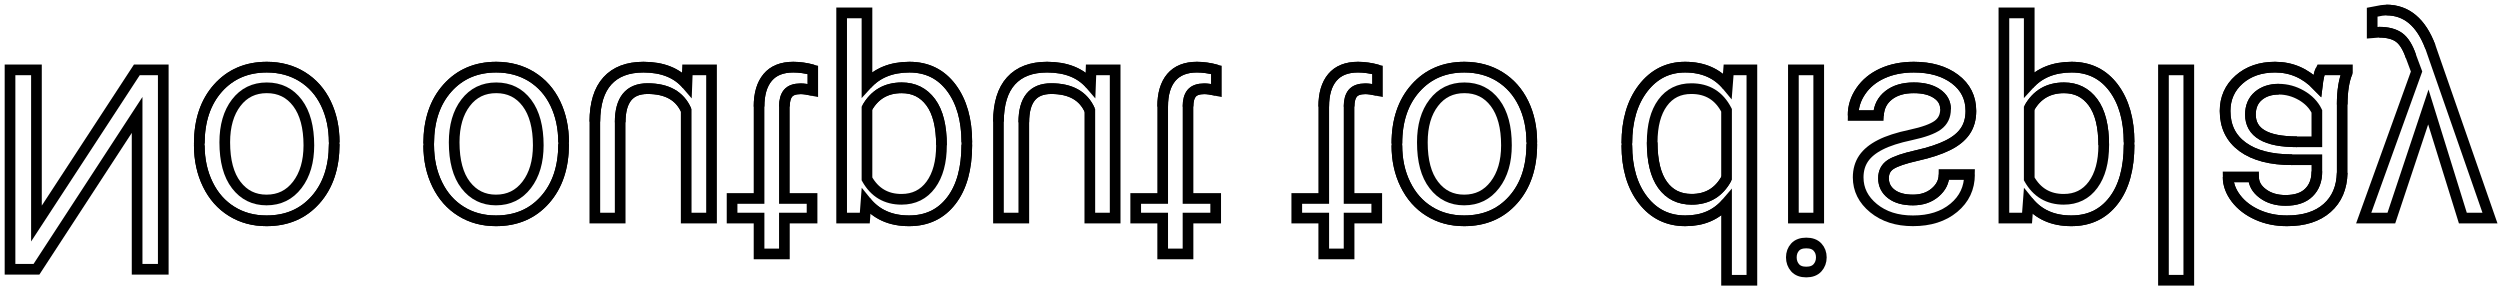
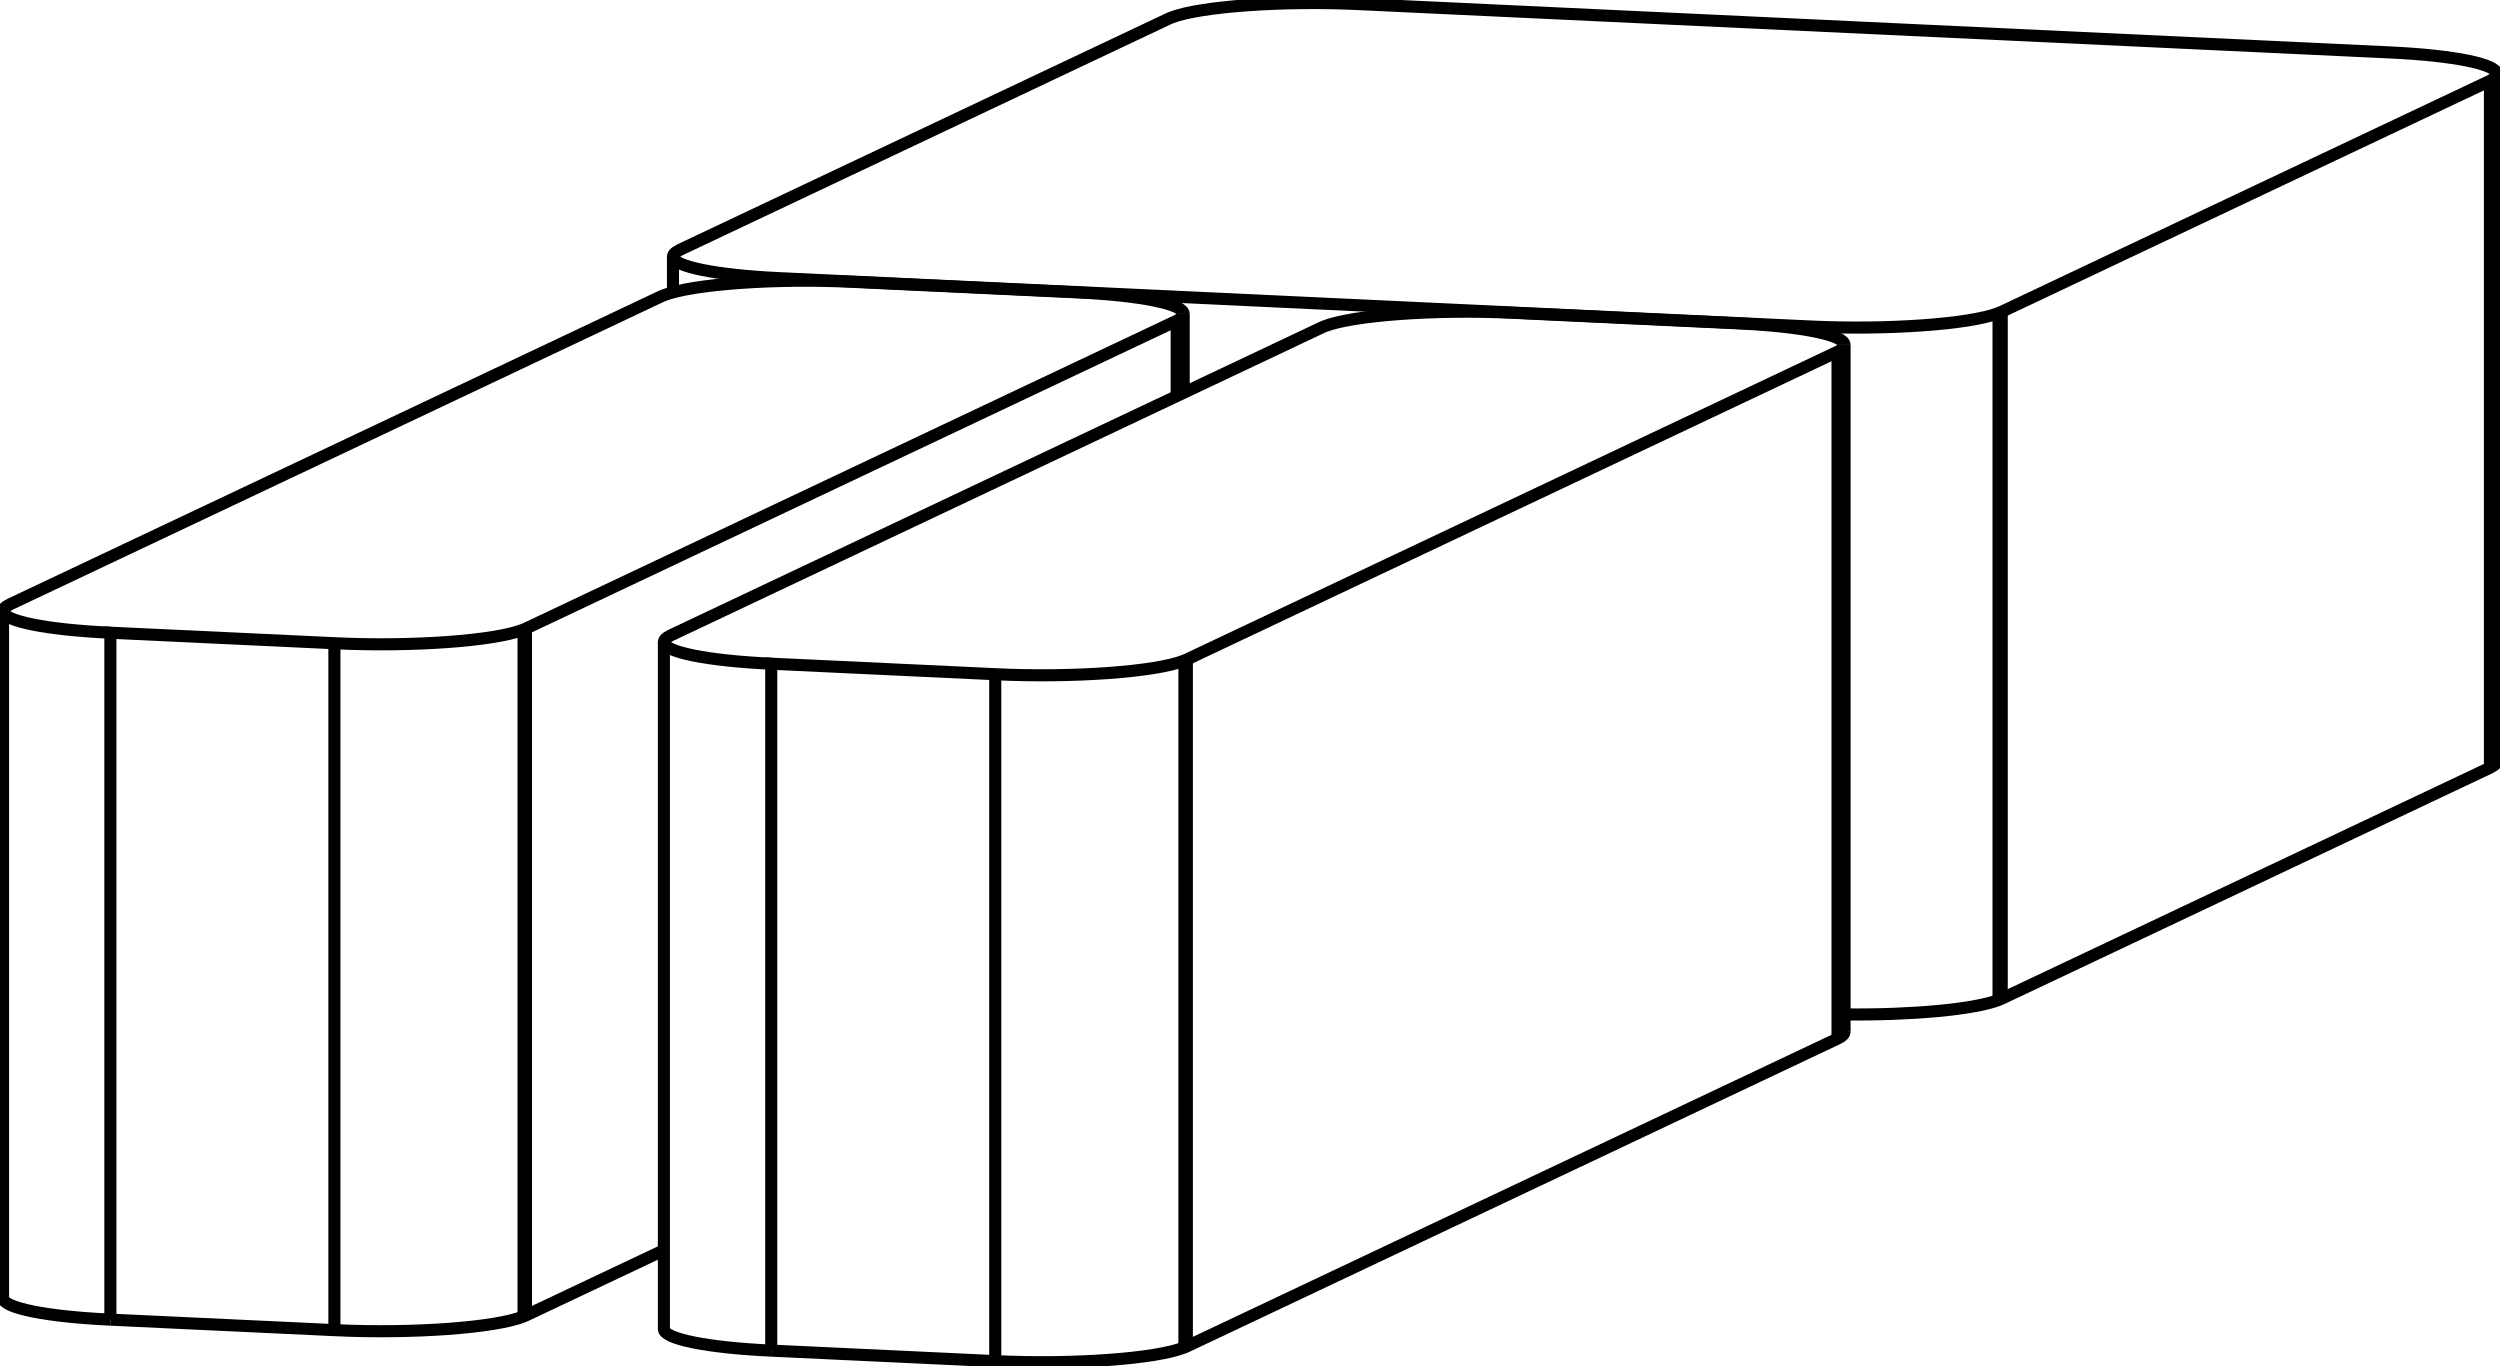
- <svg xmlns="http://www.w3.org/2000/svg" version="1.1" viewBox="1.311 -6.975 249.557 28.975" fill="none" stroke="black" stroke-width="0.6%" vector-effect="non-scaling-stroke">
-   <path d="M 17.609 19.906 L 17.609 0 L 14.971 0 L 4.949 15.34 L 4.949 0 L 2.311 0 L 2.311 19.906 L 4.949 19.906 L 14.998 4.498 L 14.998 19.906 L 17.609 19.906 Z" />
-   <path d="M 21.205 7.355 L 21.205 7.533 Q 21.21 9.71 22.06 11.443 Q 22.91 13.18 24.438 14.123 Q 25.96 15.07 27.918 15.066 Q 30.94 15.07 32.806 12.975 Q 34.67 10.88 34.672 7.41 L 34.672 7.232 Q 34.67 5.07 33.845 3.356 Q 33.02 1.64 31.479 0.684 Q 29.94 -0.27 27.945 -0.273 Q 24.94 -0.27 23.071 1.818 Q 21.21 3.91 21.205 7.355 Z" />
-   <path d="M 21.205 7.533 Q 21.21 9.71 22.06 11.443 Q 22.91 13.18 24.438 14.123 Q 25.96 15.07 27.918 15.066 Q 30.94 15.07 32.806 12.975 Q 34.67 10.88 34.672 7.41" />
-   <path d="M 34.672 7.232 Q 34.67 5.07 33.845 3.356 Q 33.02 1.64 31.479 0.684 Q 29.94 -0.27 27.945 -0.273 Q 24.94 -0.27 23.071 1.818 Q 21.21 3.91 21.205 7.355" />
-   <path d="M 23.748 7.232 Q 23.75 4.77 24.89 3.281 Q 26.03 1.79 27.945 1.791 Q 29.87 1.79 31.008 3.302 Q 32.14 4.81 32.143 7.533 Q 32.14 9.97 30.987 11.478 Q 29.83 12.99 27.918 12.988 Q 26.04 12.99 24.896 11.498 Q 23.75 10.01 23.748 7.232 Q 23.75 4.77 24.89 3.281 Q 26.03 1.79 27.945 1.791 Q 29.87 1.79 31.008 3.302 Q 32.14 4.81 32.143 7.533 Q 32.14 9.97 30.987 11.478 Q 29.83 12.99 27.918 12.988 Q 26.04 12.99 24.896 11.498 Q 23.75 10.01 23.748 7.232 Z" />
-   <path d="M 44.105 7.355 L 44.105 7.533 Q 44.11 9.71 44.96 11.443 Q 45.81 13.18 47.339 14.123 Q 48.86 15.07 50.818 15.066 Q 53.84 15.07 55.706 12.975 Q 57.57 10.88 57.572 7.41 L 57.572 7.232 Q 57.57 5.07 56.745 3.356 Q 55.92 1.64 54.38 0.684 Q 52.84 -0.27 50.846 -0.273 Q 47.84 -0.27 45.972 1.818 Q 44.11 3.91 44.105 7.355 Z" />
-   <path d="M 44.105 7.533 Q 44.11 9.71 44.96 11.443 Q 45.81 13.18 47.339 14.123 Q 48.86 15.07 50.818 15.066 Q 53.84 15.07 55.706 12.975 Q 57.57 10.88 57.572 7.41" />
-   <path d="M 57.572 7.232 Q 57.57 5.07 56.745 3.356 Q 55.92 1.64 54.38 0.684 Q 52.84 -0.27 50.846 -0.273 Q 47.84 -0.27 45.972 1.818 Q 44.11 3.91 44.105 7.355" />
-   <path d="M 46.648 7.232 Q 46.65 4.77 47.79 3.281 Q 48.93 1.79 50.846 1.791 Q 52.77 1.79 53.908 3.302 Q 55.04 4.81 55.043 7.533 Q 55.04 9.97 53.888 11.478 Q 52.73 12.99 50.818 12.988 Q 48.95 12.99 47.797 11.498 Q 46.65 10.01 46.648 7.232 Q 46.65 4.77 47.79 3.281 Q 48.93 1.79 50.846 1.791 Q 52.77 1.79 53.908 3.302 Q 55.04 4.81 55.043 7.533 Q 55.04 9.97 53.888 11.478 Q 52.73 12.99 50.818 12.988 Q 48.95 12.99 47.797 11.498 Q 46.65 10.01 46.648 7.232 Z" />
-   <path d="M 69.932 0 L 69.877 1.463 Q 68.4 -0.27 65.543 -0.273 Q 63.18 -0.27 61.94 1.101 Q 60.7 2.47 60.689 5.168 L 60.689 14.793 L 63.219 14.793 L 63.219 5.236 Q 63.22 1.87 65.953 1.873 Q 68.85 1.87 69.809 4.033 L 69.809 14.793 L 72.338 14.793 L 72.338 0 L 69.932 0 Z" />
-   <path d="M 69.877 1.463 Q 68.4 -0.27 65.543 -0.273 Q 63.18 -0.27 61.94 1.101 Q 60.7 2.47 60.689 5.168" />
-   <path d="M 63.219 5.236 Q 63.22 1.87 65.953 1.873 Q 68.85 1.87 69.809 4.033" />
-   <path d="M 77.082 18.375 L 79.611 18.375 L 79.611 14.793 L 82.373 14.793 L 82.373 12.838 L 79.611 12.838 L 79.611 3.664 Q 79.61 2.78 79.98 2.331 Q 80.35 1.89 81.238 1.887 Q 81.68 1.89 82.441 2.051 L 82.441 0 Q 81.44 -0.27 80.5 -0.273 Q 78.8 -0.27 77.943 0.752 Q 77.08 1.78 77.082 3.664 L 77.082 12.838 L 74.389 12.838 L 74.389 14.793 L 77.082 14.793 L 77.082 18.375 Z" />
-   <path d="M 79.611 3.664 Q 79.61 2.78 79.98 2.331 Q 80.35 1.89 81.238 1.887 Q 81.68 1.89 82.441 2.051" />
-   <path d="M 82.441 0 Q 81.44 -0.27 80.5 -0.273 Q 78.8 -0.27 77.943 0.752 Q 77.08 1.78 77.082 3.664" />
-   <path d="M 97.822 7.465 L 97.822 7.232 Q 97.82 3.86 96.277 1.791 Q 94.73 -0.27 92.094 -0.273 Q 89.4 -0.27 87.855 1.436 L 87.855 -5.688 L 85.326 -5.688 L 85.326 14.793 L 87.637 14.793 L 87.76 13.152 Q 89.3 15.07 92.053 15.066 Q 94.72 15.07 96.271 13.057 Q 97.82 11.05 97.822 7.465 Z" />
-   <path d="M 97.822 7.232 Q 97.82 3.86 96.277 1.791 Q 94.73 -0.27 92.094 -0.273 Q 89.4 -0.27 87.855 1.436" />
-   <path d="M 87.76 13.152 Q 89.3 15.07 92.053 15.066 Q 94.72 15.07 96.271 13.057 Q 97.82 11.05 97.822 7.465" />
-   <path d="M 95.293 7.52 Q 95.29 10.02 94.227 11.471 Q 93.16 12.92 91.301 12.92 Q 89 12.92 87.855 10.883 L 87.855 3.814 Q 88.99 1.79 91.328 1.791 Q 93.15 1.79 94.22 3.233 Q 95.29 4.68 95.293 7.52 Q 95.29 10.02 94.227 11.471 Q 93.16 12.92 91.301 12.92 Q 89 12.92 87.855 10.883" />
-   <path d="M 87.855 3.814 Q 88.99 1.79 91.328 1.791 Q 93.15 1.79 94.22 3.233 Q 95.29 4.68 95.293 7.52" />
-   <path d="M 110.223 0 L 110.168 1.463 Q 108.69 -0.27 105.834 -0.273 Q 103.47 -0.27 102.231 1.101 Q 100.99 2.47 100.98 5.168 L 100.98 14.793 L 103.51 14.793 L 103.51 5.236 Q 103.51 1.87 106.244 1.873 Q 109.14 1.87 110.1 4.033 L 110.1 14.793 L 112.629 14.793 L 112.629 0 L 110.223 0 Z" />
-   <path d="M 110.168 1.463 Q 108.69 -0.27 105.834 -0.273 Q 103.47 -0.27 102.231 1.101 Q 100.99 2.47 100.98 5.168" />
-   <path d="M 103.51 5.236 Q 103.51 1.87 106.244 1.873 Q 109.14 1.87 110.1 4.033" />
-   <path d="M 117.373 18.375 L 119.902 18.375 L 119.902 14.793 L 122.664 14.793 L 122.664 12.838 L 119.902 12.838 L 119.902 3.664 Q 119.9 2.78 120.271 2.331 Q 120.64 1.89 121.529 1.887 Q 121.97 1.89 122.732 2.051 L 122.732 0 Q 121.73 -0.27 120.791 -0.273 Q 119.1 -0.27 118.234 0.752 Q 117.37 1.78 117.373 3.664 L 117.373 12.838 L 114.68 12.838 L 114.68 14.793 L 117.373 14.793 L 117.373 18.375 Z" />
-   <path d="M 119.902 3.664 Q 119.9 2.78 120.271 2.331 Q 120.64 1.89 121.529 1.887 Q 121.97 1.89 122.732 2.051" />
-   <path d="M 122.732 0 Q 121.73 -0.27 120.791 -0.273 Q 119.1 -0.27 118.234 0.752 Q 117.37 1.78 117.373 3.664" />
-   <path d="M 133.451 18.375 L 135.98 18.375 L 135.98 14.793 L 138.742 14.793 L 138.742 12.838 L 135.98 12.838 L 135.98 3.664 Q 135.98 2.78 136.35 2.331 Q 136.72 1.89 137.607 1.887 Q 138.04 1.89 138.811 2.051 L 138.811 0 Q 137.81 -0.27 136.869 -0.273 Q 135.17 -0.27 134.312 0.752 Q 133.45 1.78 133.451 3.664 L 133.451 12.838 L 130.758 12.838 L 130.758 14.793 L 133.451 14.793 L 133.451 18.375 Z" />
-   <path d="M 135.98 3.664 Q 135.98 2.78 136.35 2.331 Q 136.72 1.89 137.607 1.887 Q 138.04 1.89 138.811 2.051" />
-   <path d="M 138.811 0 Q 137.81 -0.27 136.869 -0.273 Q 135.17 -0.27 134.312 0.752 Q 133.45 1.78 133.451 3.664" />
-   <path d="M 140.752 7.355 L 140.752 7.533 Q 140.75 9.71 141.606 11.443 Q 142.46 13.18 143.985 14.123 Q 145.51 15.07 147.465 15.066 Q 150.49 15.07 152.353 12.975 Q 154.22 10.88 154.219 7.41 L 154.219 7.232 Q 154.22 5.07 153.392 3.356 Q 152.56 1.64 151.026 0.684 Q 149.49 -0.27 147.492 -0.273 Q 144.48 -0.27 142.618 1.818 Q 140.75 3.91 140.752 7.355 Z" />
-   <path d="M 140.752 7.533 Q 140.75 9.71 141.606 11.443 Q 142.46 13.18 143.985 14.123 Q 145.51 15.07 147.465 15.066 Q 150.49 15.07 152.353 12.975 Q 154.22 10.88 154.219 7.41" />
-   <path d="M 154.219 7.232 Q 154.22 5.07 153.392 3.356 Q 152.56 1.64 151.026 0.684 Q 149.49 -0.27 147.492 -0.273 Q 144.48 -0.27 142.618 1.818 Q 140.75 3.91 140.752 7.355" />
-   <path d="M 143.295 7.232 Q 143.29 4.77 144.437 3.281 Q 145.58 1.79 147.492 1.791 Q 149.42 1.79 150.555 3.302 Q 151.69 4.81 151.689 7.533 Q 151.69 9.97 150.534 11.478 Q 149.38 12.99 147.465 12.988 Q 145.59 12.99 144.443 11.498 Q 143.29 10.01 143.295 7.232 Q 143.29 4.77 144.437 3.281 Q 145.58 1.79 147.492 1.791 Q 149.42 1.79 150.555 3.302 Q 151.69 4.81 151.689 7.533 Q 151.69 9.97 150.534 11.478 Q 149.38 12.99 147.465 12.988 Q 145.59 12.99 144.443 11.498 Q 143.29 10.01 143.295 7.232 Z" />
-   <path d="M 163.707 7.328 L 163.707 7.52 Q 163.71 10.92 165.32 12.995 Q 166.93 15.07 169.545 15.066 Q 172.14 15.07 173.66 13.289 L 173.66 21 L 176.189 21 L 176.189 0 L 173.865 0 L 173.742 1.586 Q 172.22 -0.27 169.518 -0.273 Q 166.95 -0.27 165.327 1.832 Q 163.71 3.94 163.707 7.328 Z" />
-   <path d="M 163.707 7.52 Q 163.71 10.92 165.32 12.995 Q 166.93 15.07 169.545 15.066 Q 172.14 15.07 173.66 13.289" />
-   <path d="M 173.742 1.586 Q 172.22 -0.27 169.518 -0.273 Q 166.95 -0.27 165.327 1.832 Q 163.71 3.94 163.707 7.328" />
-   <path d="M 166.236 7.232 Q 166.24 4.72 167.275 3.295 Q 168.31 1.87 170.146 1.873 Q 172.55 1.87 173.66 4.033 L 173.66 10.828 Q 172.53 12.92 170.174 12.92 Q 168.31 12.92 167.275 11.484 Q 166.24 10.05 166.236 7.232 Q 166.24 4.72 167.275 3.295 Q 168.31 1.87 170.146 1.873 Q 172.55 1.87 173.66 4.033" />
-   <path d="M 173.66 10.828 Q 172.53 12.92 170.174 12.92 Q 168.31 12.92 167.275 11.484 Q 166.24 10.05 166.236 7.232" />
-   <path d="M 182.861 14.793 L 182.861 0 L 180.332 0 L 180.332 14.793 L 182.861 14.793 Z" />
-   <path d="M 180.127 18.717 Q 180.13 19.33 180.503 19.756 Q 180.88 20.18 181.617 20.18 Q 182.36 20.18 182.738 19.756 Q 183.12 19.33 183.121 18.717 Q 183.12 18.1 182.738 17.691 Q 182.36 17.28 181.617 17.281 Q 180.88 17.28 180.503 17.691 Q 180.13 18.1 180.127 18.717 Q 180.13 19.33 180.503 19.756 Q 180.88 20.18 181.617 20.18 Q 182.36 20.18 182.738 19.756 Q 183.12 19.33 183.121 18.717 Q 183.12 18.1 182.738 17.691 Q 182.36 17.28 181.617 17.281 Q 180.88 17.28 180.503 17.691 Q 180.13 18.1 180.127 18.717 Z" />
-   <path d="M 195.521 3.924 Q 195.52 4.95 194.749 5.517 Q 193.98 6.08 192.056 6.494 Q 190.13 6.9 189.007 7.479 Q 187.88 8.05 187.339 8.846 Q 186.8 9.64 186.799 10.732 Q 186.8 12.55 188.337 13.809 Q 189.88 15.07 192.268 15.066 Q 194.78 15.07 196.349 13.768 Q 197.91 12.47 197.914 10.445 L 195.371 10.445 Q 195.37 11.48 194.489 12.236 Q 193.61 12.99 192.268 12.988 Q 190.89 12.99 190.107 12.387 Q 189.33 11.79 189.328 10.814 Q 189.33 9.9 190.053 9.434 Q 190.78 8.97 192.671 8.545 Q 194.56 8.12 195.74 7.533 Q 196.92 6.95 197.483 6.118 Q 198.05 5.29 198.051 4.102 Q 198.05 2.12 196.465 0.923 Q 194.88 -0.27 192.35 -0.273 Q 190.57 -0.27 189.205 0.355 Q 187.84 0.98 187.065 2.112 Q 186.29 3.24 186.293 4.553 L 188.822 4.553 Q 188.89 3.28 189.841 2.536 Q 190.79 1.79 192.35 1.791 Q 193.79 1.79 194.653 2.372 Q 195.52 2.95 195.521 3.924 Q 195.52 4.95 194.749 5.517 Q 193.98 6.08 192.056 6.494 Q 190.13 6.9 189.007 7.479 Q 187.88 8.05 187.339 8.846 Q 186.8 9.64 186.799 10.732 Q 186.8 12.55 188.337 13.809 Q 189.88 15.07 192.268 15.066 Q 194.78 15.07 196.349 13.768 Q 197.91 12.47 197.914 10.445" />
-   <path d="M 195.371 10.445 Q 195.37 11.48 194.489 12.236 Q 193.61 12.99 192.268 12.988 Q 190.89 12.99 190.107 12.387 Q 189.33 11.79 189.328 10.814 Q 189.33 9.9 190.053 9.434 Q 190.78 8.97 192.671 8.545 Q 194.56 8.12 195.74 7.533 Q 196.92 6.95 197.483 6.118 Q 198.05 5.29 198.051 4.102 Q 198.05 2.12 196.465 0.923 Q 194.88 -0.27 192.35 -0.273 Q 190.57 -0.27 189.205 0.355 Q 187.84 0.98 187.065 2.112 Q 186.29 3.24 186.293 4.553" />
-   <path d="M 188.822 4.553 Q 188.89 3.28 189.841 2.536 Q 190.79 1.79 192.35 1.791 Q 193.79 1.79 194.653 2.372 Q 195.52 2.95 195.521 3.924" />
-   <path d="M 213.842 7.465 L 213.842 7.232 Q 213.84 3.86 212.297 1.791 Q 210.75 -0.27 208.113 -0.273 Q 205.42 -0.27 203.875 1.436 L 203.875 -5.688 L 201.346 -5.688 L 201.346 14.793 L 203.656 14.793 L 203.779 13.152 Q 205.32 15.07 208.072 15.066 Q 210.74 15.07 212.29 13.057 Q 213.84 11.05 213.842 7.465 Z" />
-   <path d="M 213.842 7.232 Q 213.84 3.86 212.297 1.791 Q 210.75 -0.27 208.113 -0.273 Q 205.42 -0.27 203.875 1.436" />
-   <path d="M 203.779 13.152 Q 205.32 15.07 208.072 15.066 Q 210.74 15.07 212.29 13.057 Q 213.84 11.05 213.842 7.465" />
-   <path d="M 211.312 7.52 Q 211.31 10.02 210.246 11.471 Q 209.18 12.92 207.32 12.92 Q 205.02 12.92 203.875 10.883 L 203.875 3.814 Q 205.01 1.79 207.348 1.791 Q 209.17 1.79 210.239 3.233 Q 211.31 4.68 211.312 7.52 Q 211.31 10.02 210.246 11.471 Q 209.18 12.92 207.32 12.92 Q 205.02 12.92 203.875 10.883" />
-   <path d="M 203.875 3.814 Q 205.01 1.79 207.348 1.791 Q 209.17 1.79 210.239 3.233 Q 211.31 4.68 211.312 7.52" />
-   <path d="M 219.803 21 L 219.803 0 L 217.273 0 L 217.273 21 L 219.803 21 Z" />
-   <path d="M 235.635 0 L 232.982 0 Q 232.76 0.44 232.627 1.559 Q 230.86 -0.27 228.416 -0.273 Q 226.23 -0.27 224.827 0.964 Q 223.43 2.2 223.426 4.102 Q 223.43 6.41 225.183 7.69 Q 226.94 8.97 230.125 8.969 L 232.586 8.969 L 232.586 10.131 Q 232.59 11.46 231.793 12.243 Q 231 13.03 229.455 13.029 Q 228.1 13.03 227.186 12.346 Q 226.27 11.66 226.27 10.691 L 223.727 10.691 Q 223.73 11.8 224.513 12.831 Q 225.3 13.86 226.646 14.465 Q 227.99 15.07 229.605 15.066 Q 232.16 15.07 233.611 13.788 Q 235.06 12.51 235.115 10.268 L 235.115 3.459 Q 235.12 1.42 235.635 0.219 L 235.635 0 Z" />
-   <path d="M 232.982 0 Q 232.76 0.44 232.627 1.559 Q 230.86 -0.27 228.416 -0.273 Q 226.23 -0.27 224.827 0.964 Q 223.43 2.2 223.426 4.102 Q 223.43 6.41 225.183 7.69 Q 226.94 8.97 230.125 8.969" />
-   <path d="M 232.586 10.131 Q 232.59 11.46 231.793 12.243 Q 231 13.03 229.455 13.029 Q 228.1 13.03 227.186 12.346 Q 226.27 11.66 226.27 10.691" />
-   <path d="M 223.727 10.691 Q 223.73 11.8 224.513 12.831 Q 225.3 13.86 226.646 14.465 Q 227.99 15.07 229.605 15.066 Q 232.16 15.07 233.611 13.788 Q 235.06 12.51 235.115 10.268" />
-   <path d="M 235.115 3.459 Q 235.12 1.42 235.635 0.219" />
-   <path d="M 228.785 1.928 Q 229.97 1.93 231.041 2.543 Q 232.11 3.16 232.586 4.143 L 232.586 7.178 L 230.604 7.178 Q 225.96 7.18 225.955 4.457 Q 225.96 3.27 226.748 2.598 Q 227.54 1.93 228.785 1.928 Q 229.97 1.93 231.041 2.543 Q 232.11 3.16 232.586 4.143" />
-   <path d="M 230.604 7.178 Q 225.96 7.18 225.955 4.457 Q 225.96 3.27 226.748 2.598 Q 227.54 1.93 228.785 1.928" />
-   <path d="M 240.023 14.793 L 243.715 3.705 L 247.16 14.793 L 249.867 14.793 L 243.92 -2.283 Q 242.54 -5.97 239.531 -5.975 L 239.053 -5.934 L 238.109 -5.756 L 238.109 -3.705 L 238.793 -3.76 Q 240.08 -3.76 240.796 -3.24 Q 241.51 -2.72 241.979 -1.34 L 242.539 0.164 L 237.262 14.793 L 240.023 14.793 Z" />
-   <path d="M 243.92 -2.283 Q 242.54 -5.97 239.531 -5.975" />
-   <path d="M 238.793 -3.76 Q 240.08 -3.76 240.796 -3.24 Q 241.51 -2.72 241.979 -1.34" />
+ <svg xmlns="http://www.w3.org/2000/svg" version="1.1" viewBox="-399.429 -225.198 822.703 449.279" fill="none" stroke="black" stroke-width="0.6%" vector-effect="non-scaling-stroke">
+   <path d="M -142.98 -133.662 L 196.587 -117.742 A 50 7.445 180 0 0 258.258 -122.166 L 259.295 -122.608 L 419.966 -198.596 L 421.472 -199.504 A 50 7.445 180 0 0 422.274 -200.832 A 50 7.445 180 0 0 387.29 -207.934 L 47.724 -223.855 A 50 7.445 180 0 0 -13.947 -219.431 L -14.984 -218.989 L -175.656 -143 L -177.162 -142.093 A 50 7.445 180 0 0 -177.964 -140.764 A 50 7.445 180 0 0 -142.98 -133.662 Z" />
+   <path d="M 258.258 103.885 L 258.258 -122.166" />
+   <path d="M 207.574 108.629 A 50 7.445 180 0 0 258.258 103.885 L 259.295 103.444 L 419.966 27.455 L 421.472 26.547 A 50 7.445 180 0 0 422.274 25.219" />
+   <path d="M 259.295 103.444 L 259.295 -122.608" />
+   <path d="M 419.966 27.455 L 419.966 -198.596" />
+   <path d="M 421.472 26.547 L 421.472 -199.504" />
+   <path d="M -363.106 209.068 L -363.106 -16.983 L -289.384 -13.527 A 50 7.445 180 0 0 -227.136 -18.029 L -226.338 -18.376 L -12.209 -119.647 L -10.962 -120.358 A 50 7.445 180 0 0 -9.901 -121.883 L -9.901 -95.947" />
+   <path d="M -289.384 212.525 L -289.384 -13.527" />
+   <path d="M -363.106 209.068 L -289.384 212.525 A 50 7.445 180 0 0 -227.136 208.022 L -226.338 207.675 L -180.954 186.211" />
+   <path d="M -227.136 208.022 L -227.136 -18.029" />
+   <path d="M -226.338 207.675 L -226.338 -18.376" />
+   <path d="M -12.209 -94.856 L -12.209 -119.647" />
+   <path d="M -10.962 -95.445 L -10.962 -120.358" />
+   <path d="M -9.901 -121.883 A 50 7.445 180 0 0 -45.224 -129.001 L -118.946 -132.457 A 50 7.445 180 0 0 -181.194 -127.955 L -181.992 -127.608 L -396.121 -26.337 L -397.367 -25.627 A 50 7.445 180 0 0 -398.429 -24.101 L -398.429 201.951 A 50 7.445 180 0 0 -363.106 209.068" />
+   <path d="M -398.429 -24.101 A 50 7.445 180 0 0 -363.106 -16.983" />
+   <path d="M -145.631 219.264 L -145.631 -6.787 L -71.909 -3.33 A 50 7.445 180 0 0 -9.661 -7.833 L -8.862 -8.18 L 205.266 -109.451 L 206.513 -110.161 A 50 7.445 180 0 0 207.574 -111.687 L 207.574 114.364" />
+   <path d="M -71.909 222.721 L -71.909 -3.33" />
+   <path d="M -145.631 219.264 L -71.909 222.721 A 50 7.445 180 0 0 -9.661 218.218 L -8.862 217.871 L 205.266 116.6 L 206.513 115.89 A 50 7.445 180 0 0 207.574 114.364" />
+   <path d="M -9.661 218.218 L -9.661 -7.833" />
+   <path d="M -8.862 217.871 L -8.862 -8.18" />
+   <path d="M 205.266 116.6 L 205.266 -109.451" />
+   <path d="M 206.513 115.89 L 206.513 -110.161" />
+   <path d="M 207.574 -111.687 A 50 7.445 180 0 0 172.252 -118.805 L 98.529 -122.261 A 50 7.445 180 0 0 36.281 -117.759 L 35.483 -117.411 L -178.646 -16.14 L -179.892 -15.43 A 50 7.445 180 0 0 -180.954 -13.904 L -180.954 212.147 A 50 7.445 180 0 0 -145.631 219.264" />
+   <path d="M -180.954 -13.904 A 50 7.445 180 0 0 -145.631 -6.787" />
+   <path d="M -142.98 -132.704 L -142.98 -133.662" />
+   <path d="M 196.587 -116.344 L 196.587 -117.742" />
+   <path d="M 422.274 -200.832 L 422.274 25.219" />
+   <path d="M -177.964 -140.764 L -177.964 -128.999" />
</svg>
